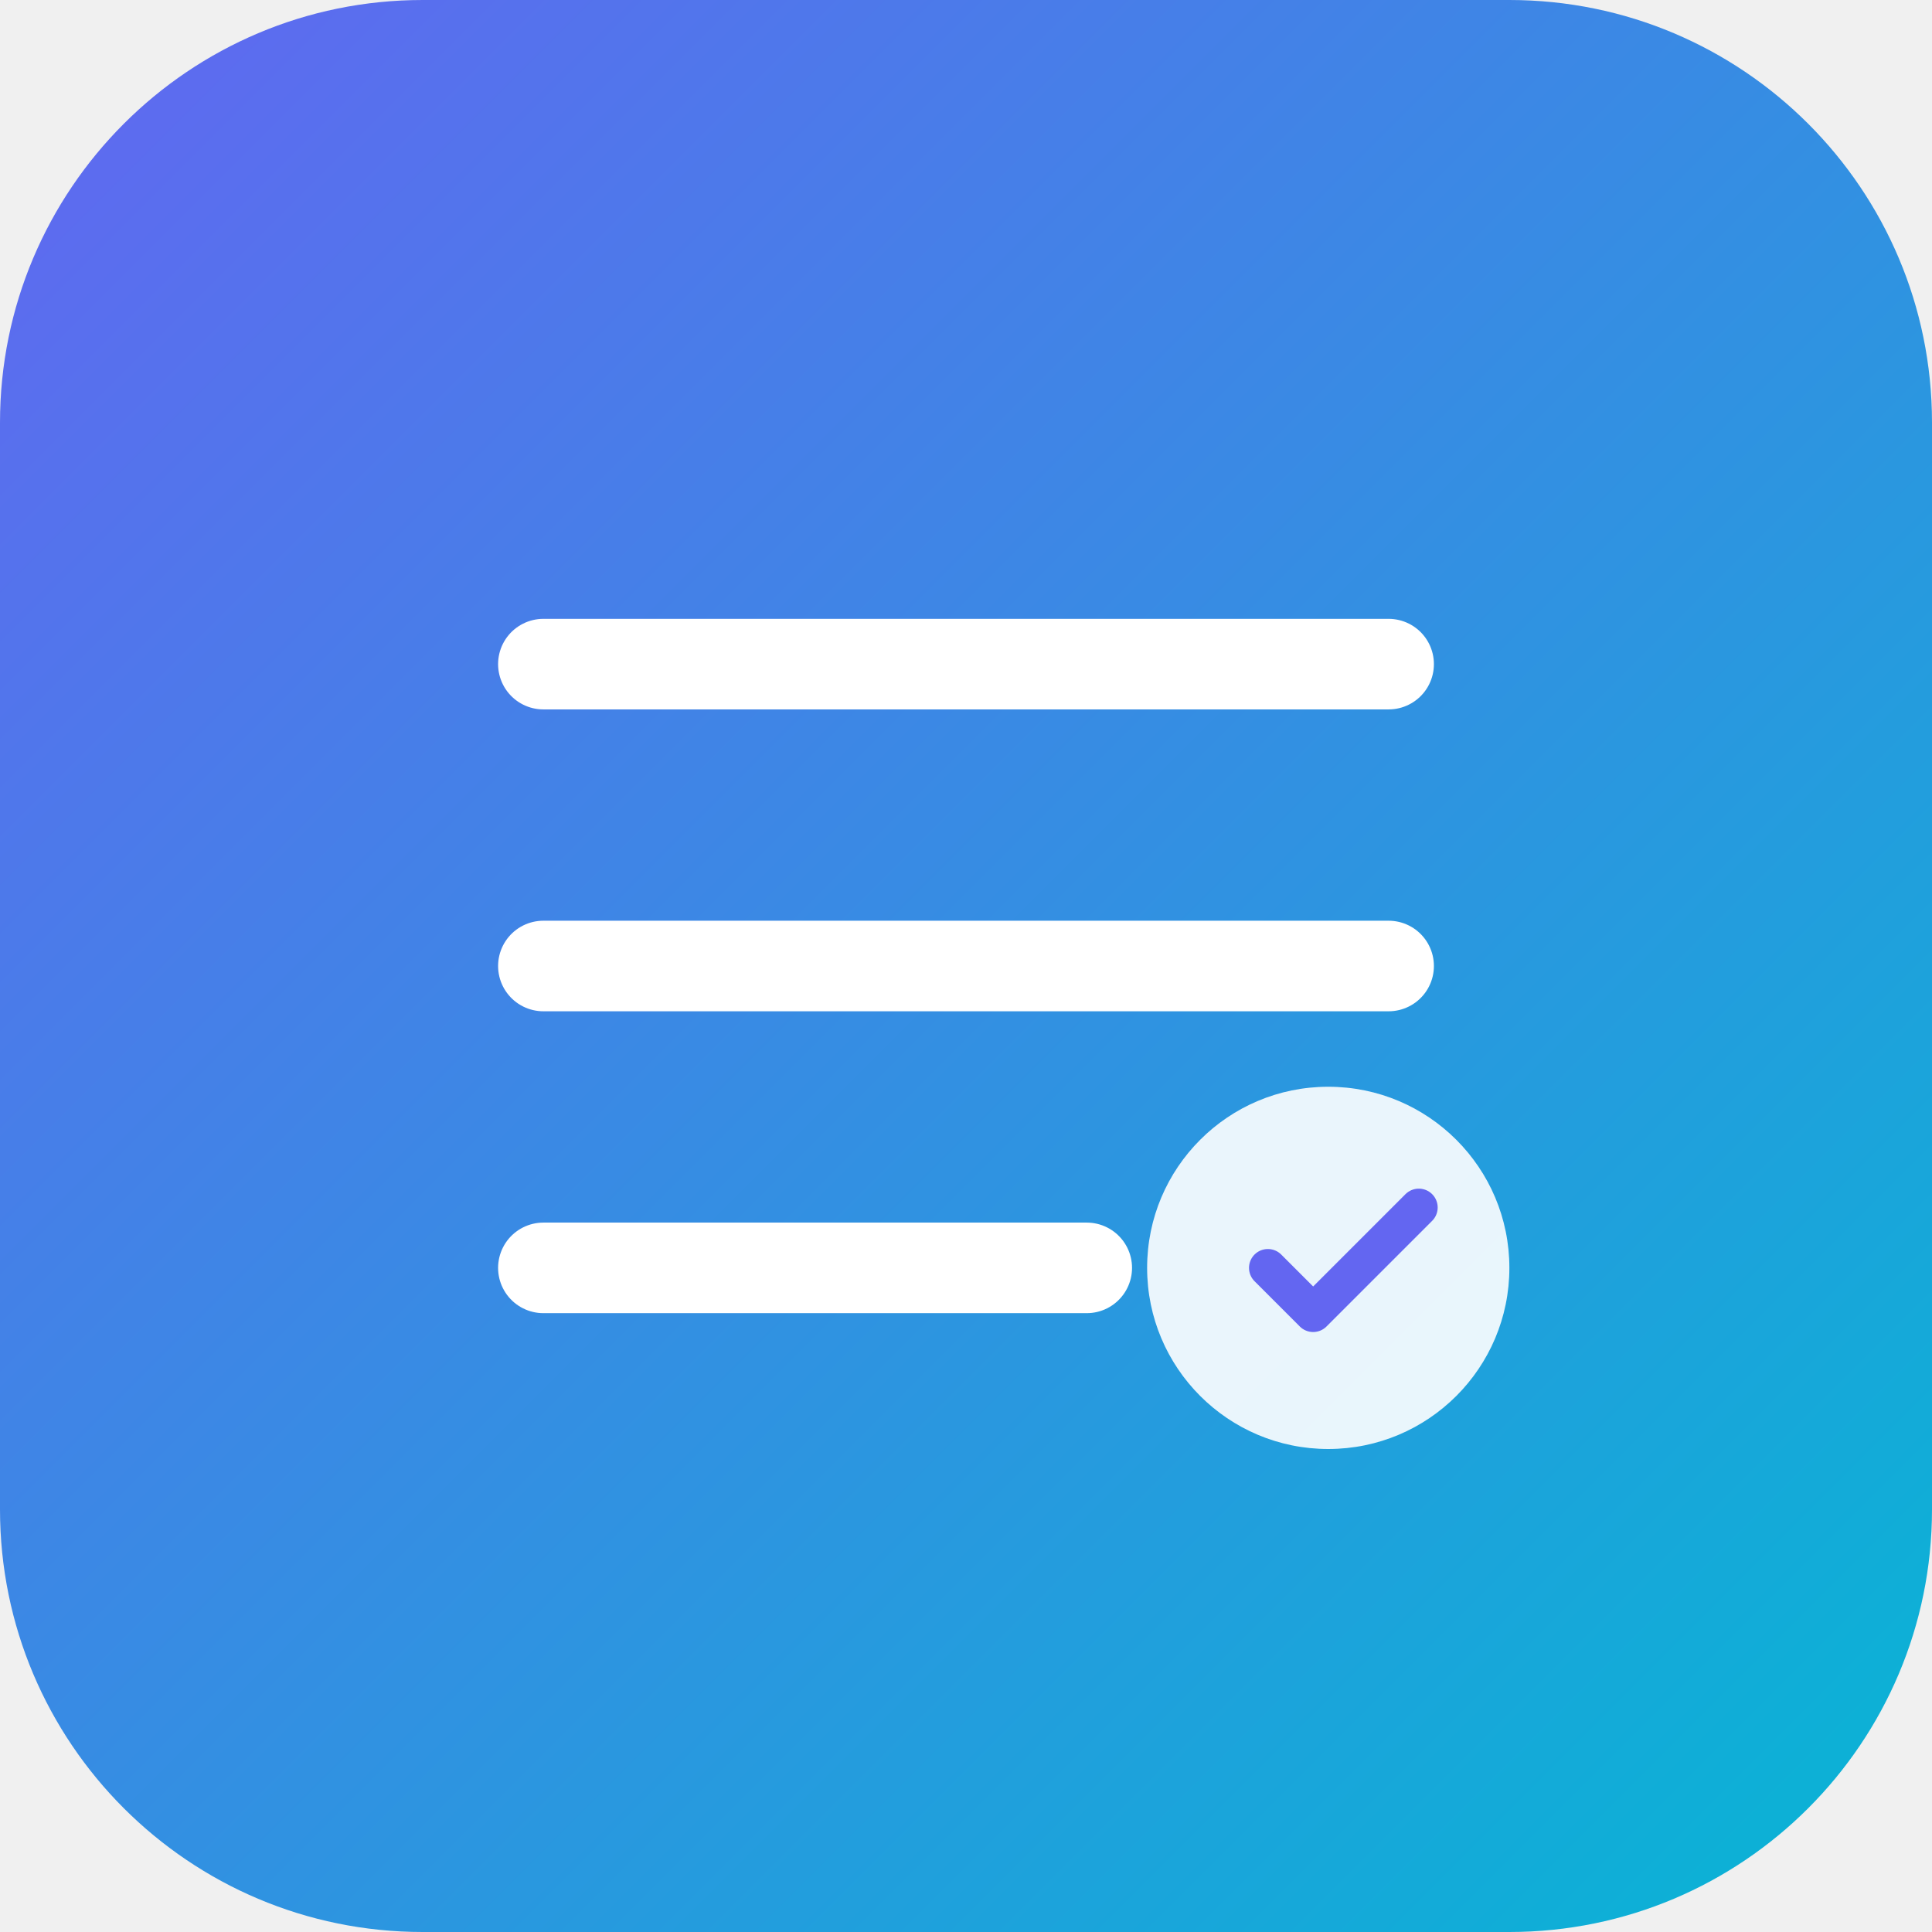
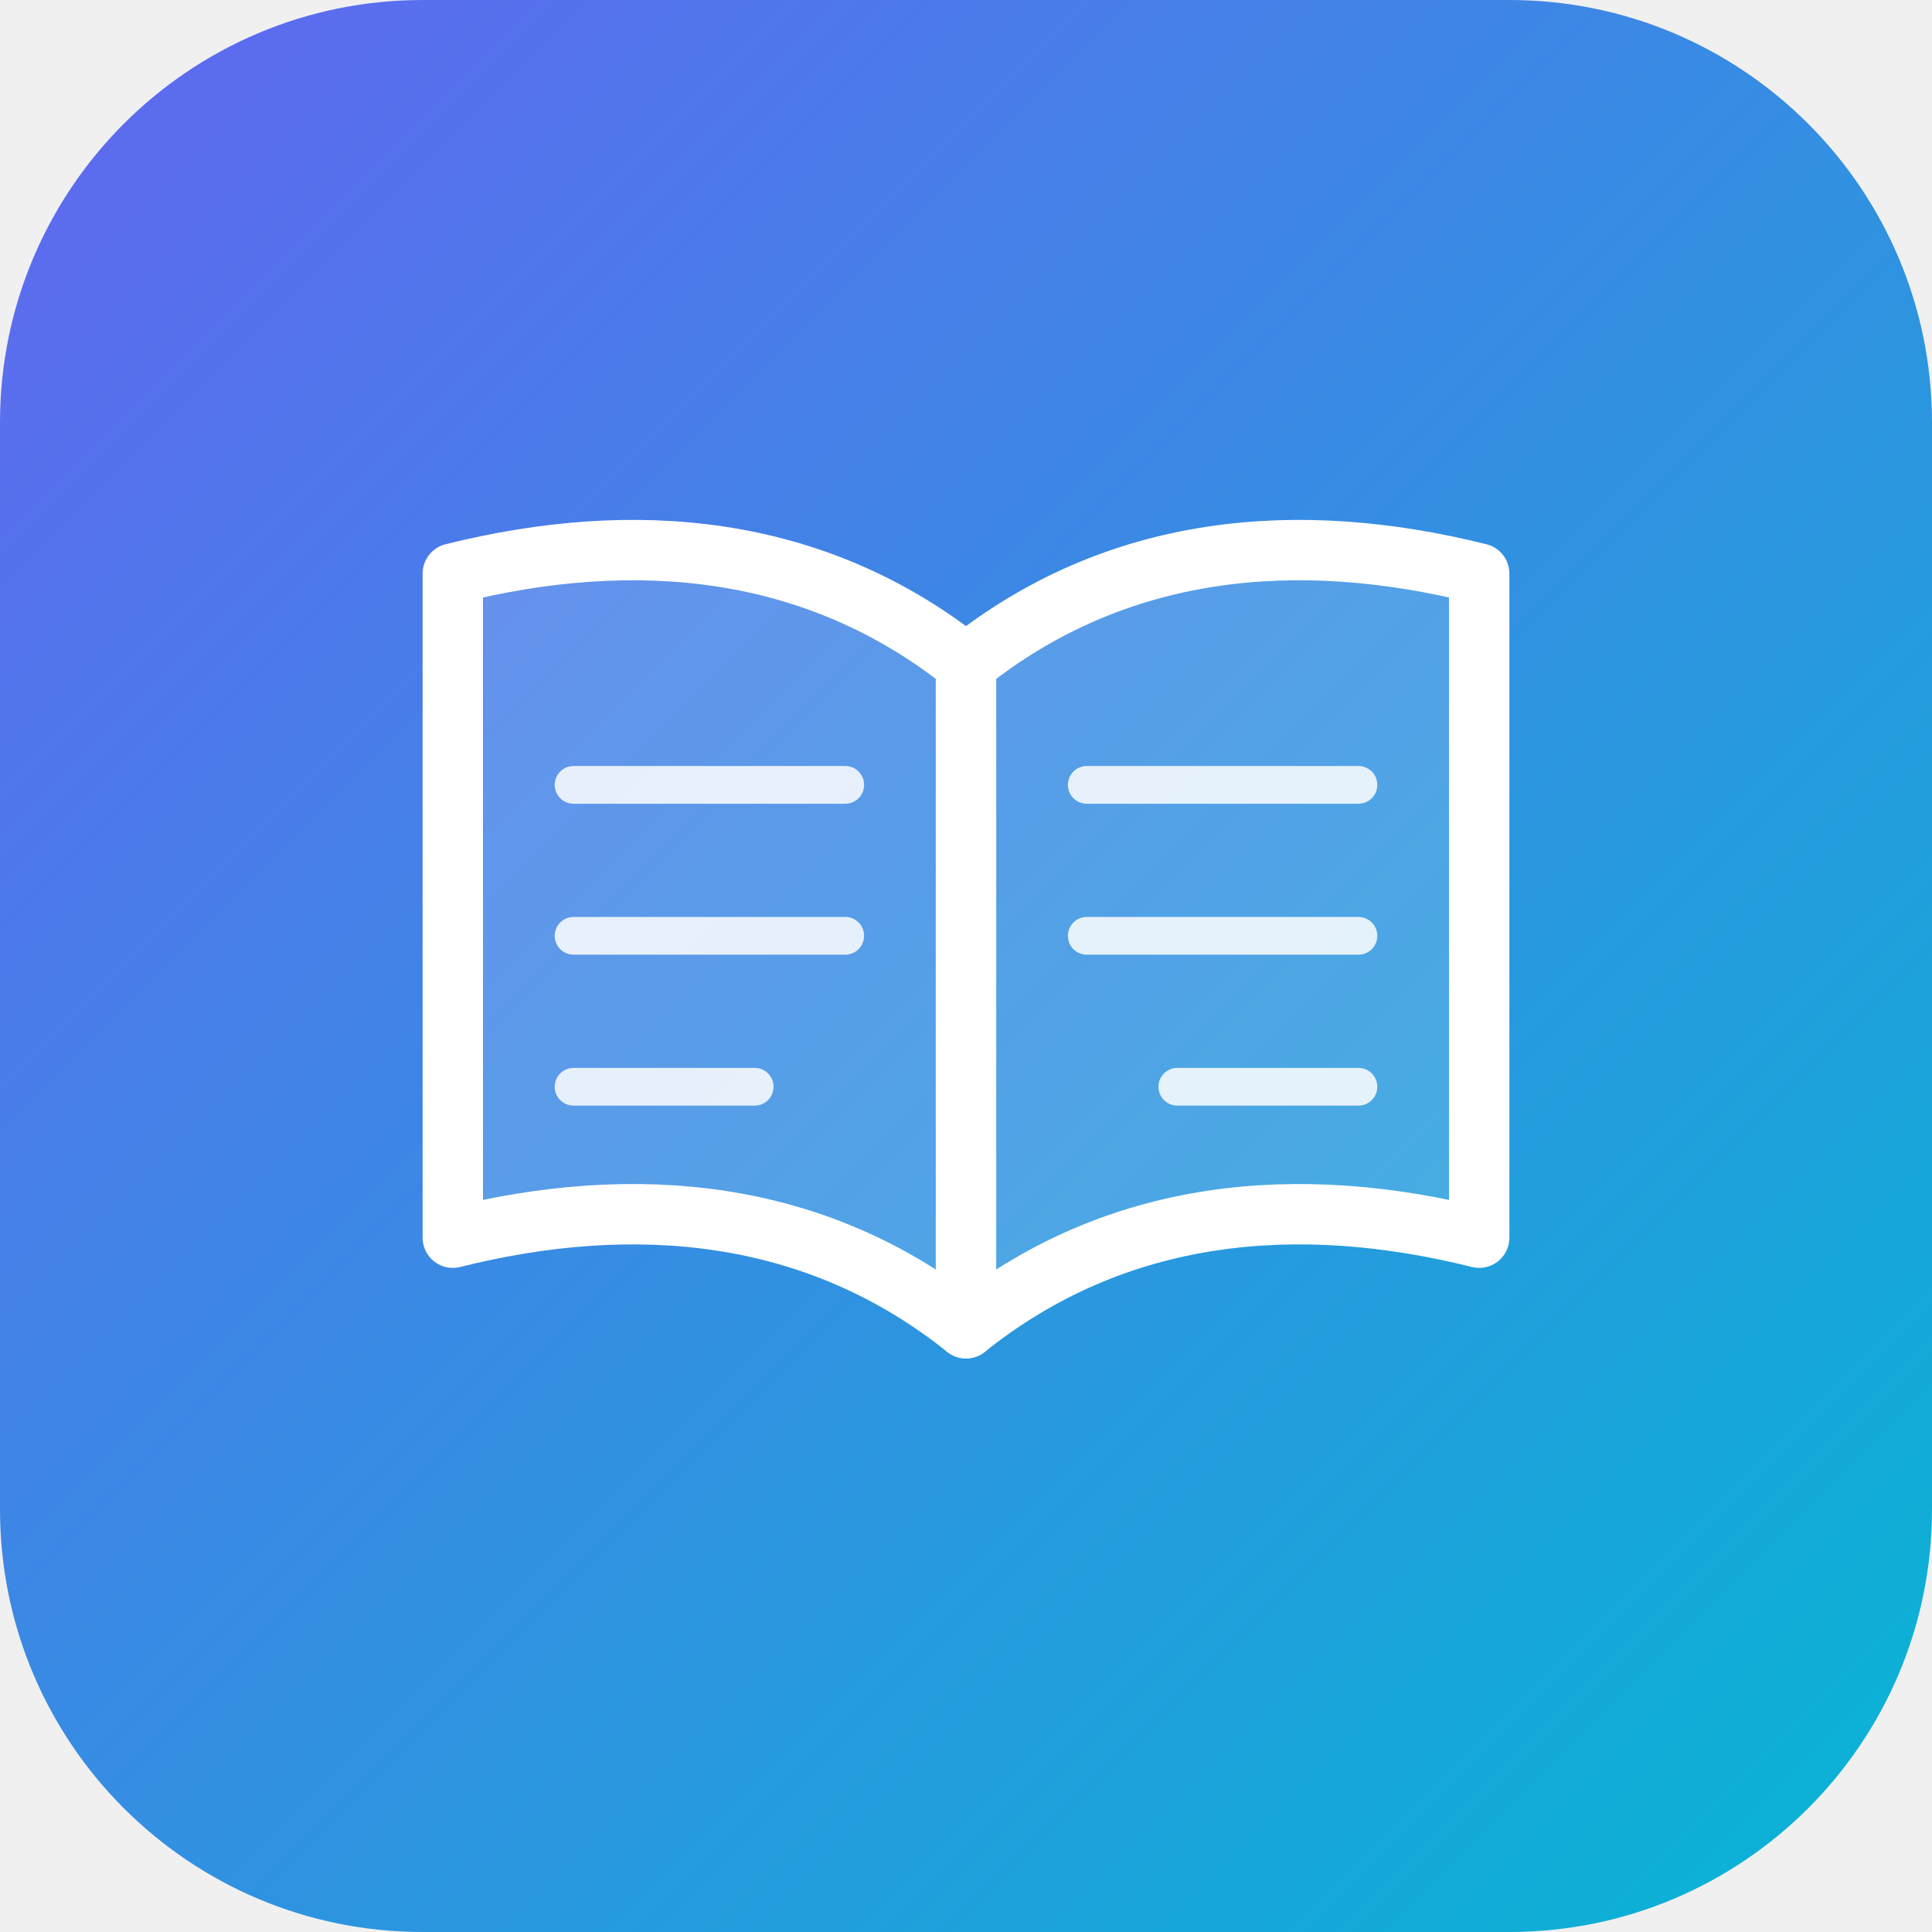
<svg xmlns="http://www.w3.org/2000/svg" viewBox="0 0 128 128" fill="none">
  <defs>
    <linearGradient id="grad" x1="0%" y1="0%" x2="100%" y2="100%">
      <stop offset="0%" style="stop-color:#6366f1;stop-opacity:1" />
      <stop offset="100%" style="stop-color:#06b6d4;stop-opacity:1" />
    </linearGradient>
  </defs>
  <rect width="128" height="128" rx="28" fill="url(#grad)" />
-   <path d="M36 44h56M36 64h56M36 84h36" stroke="white" stroke-width="6" stroke-linecap="round" />
-   <circle cx="88" cy="84" r="12" fill="white" opacity="0.9" />
-   <path d="M84 84l3 3 7-7" stroke="#6366f1" stroke-width="2.5" stroke-linecap="round" stroke-linejoin="round" />
+   <path d="M64 44            C54 36 42 35 30 38            L30 82            C42 79 54 80 64 88            Z" fill="white" fill-opacity="0.16" stroke="white" stroke-width="4" stroke-linejoin="round" stroke-linecap="round" />
+   <path d="M64 44            C74 36 86 35 98 38            L98 82            C86 79 74 80 64 88            Z" fill="white" fill-opacity="0.16" stroke="white" stroke-width="4" stroke-linejoin="round" stroke-linecap="round" />
+   <path d="M38 52h18M38 62h18M38 72h12" stroke="white" stroke-width="2.5" stroke-linecap="round" opacity="0.85" />
+   <path d="M72 52h18M72 62h18M78 72h12" stroke="white" stroke-width="2.5" stroke-linecap="round" opacity="0.85" />
</svg>
